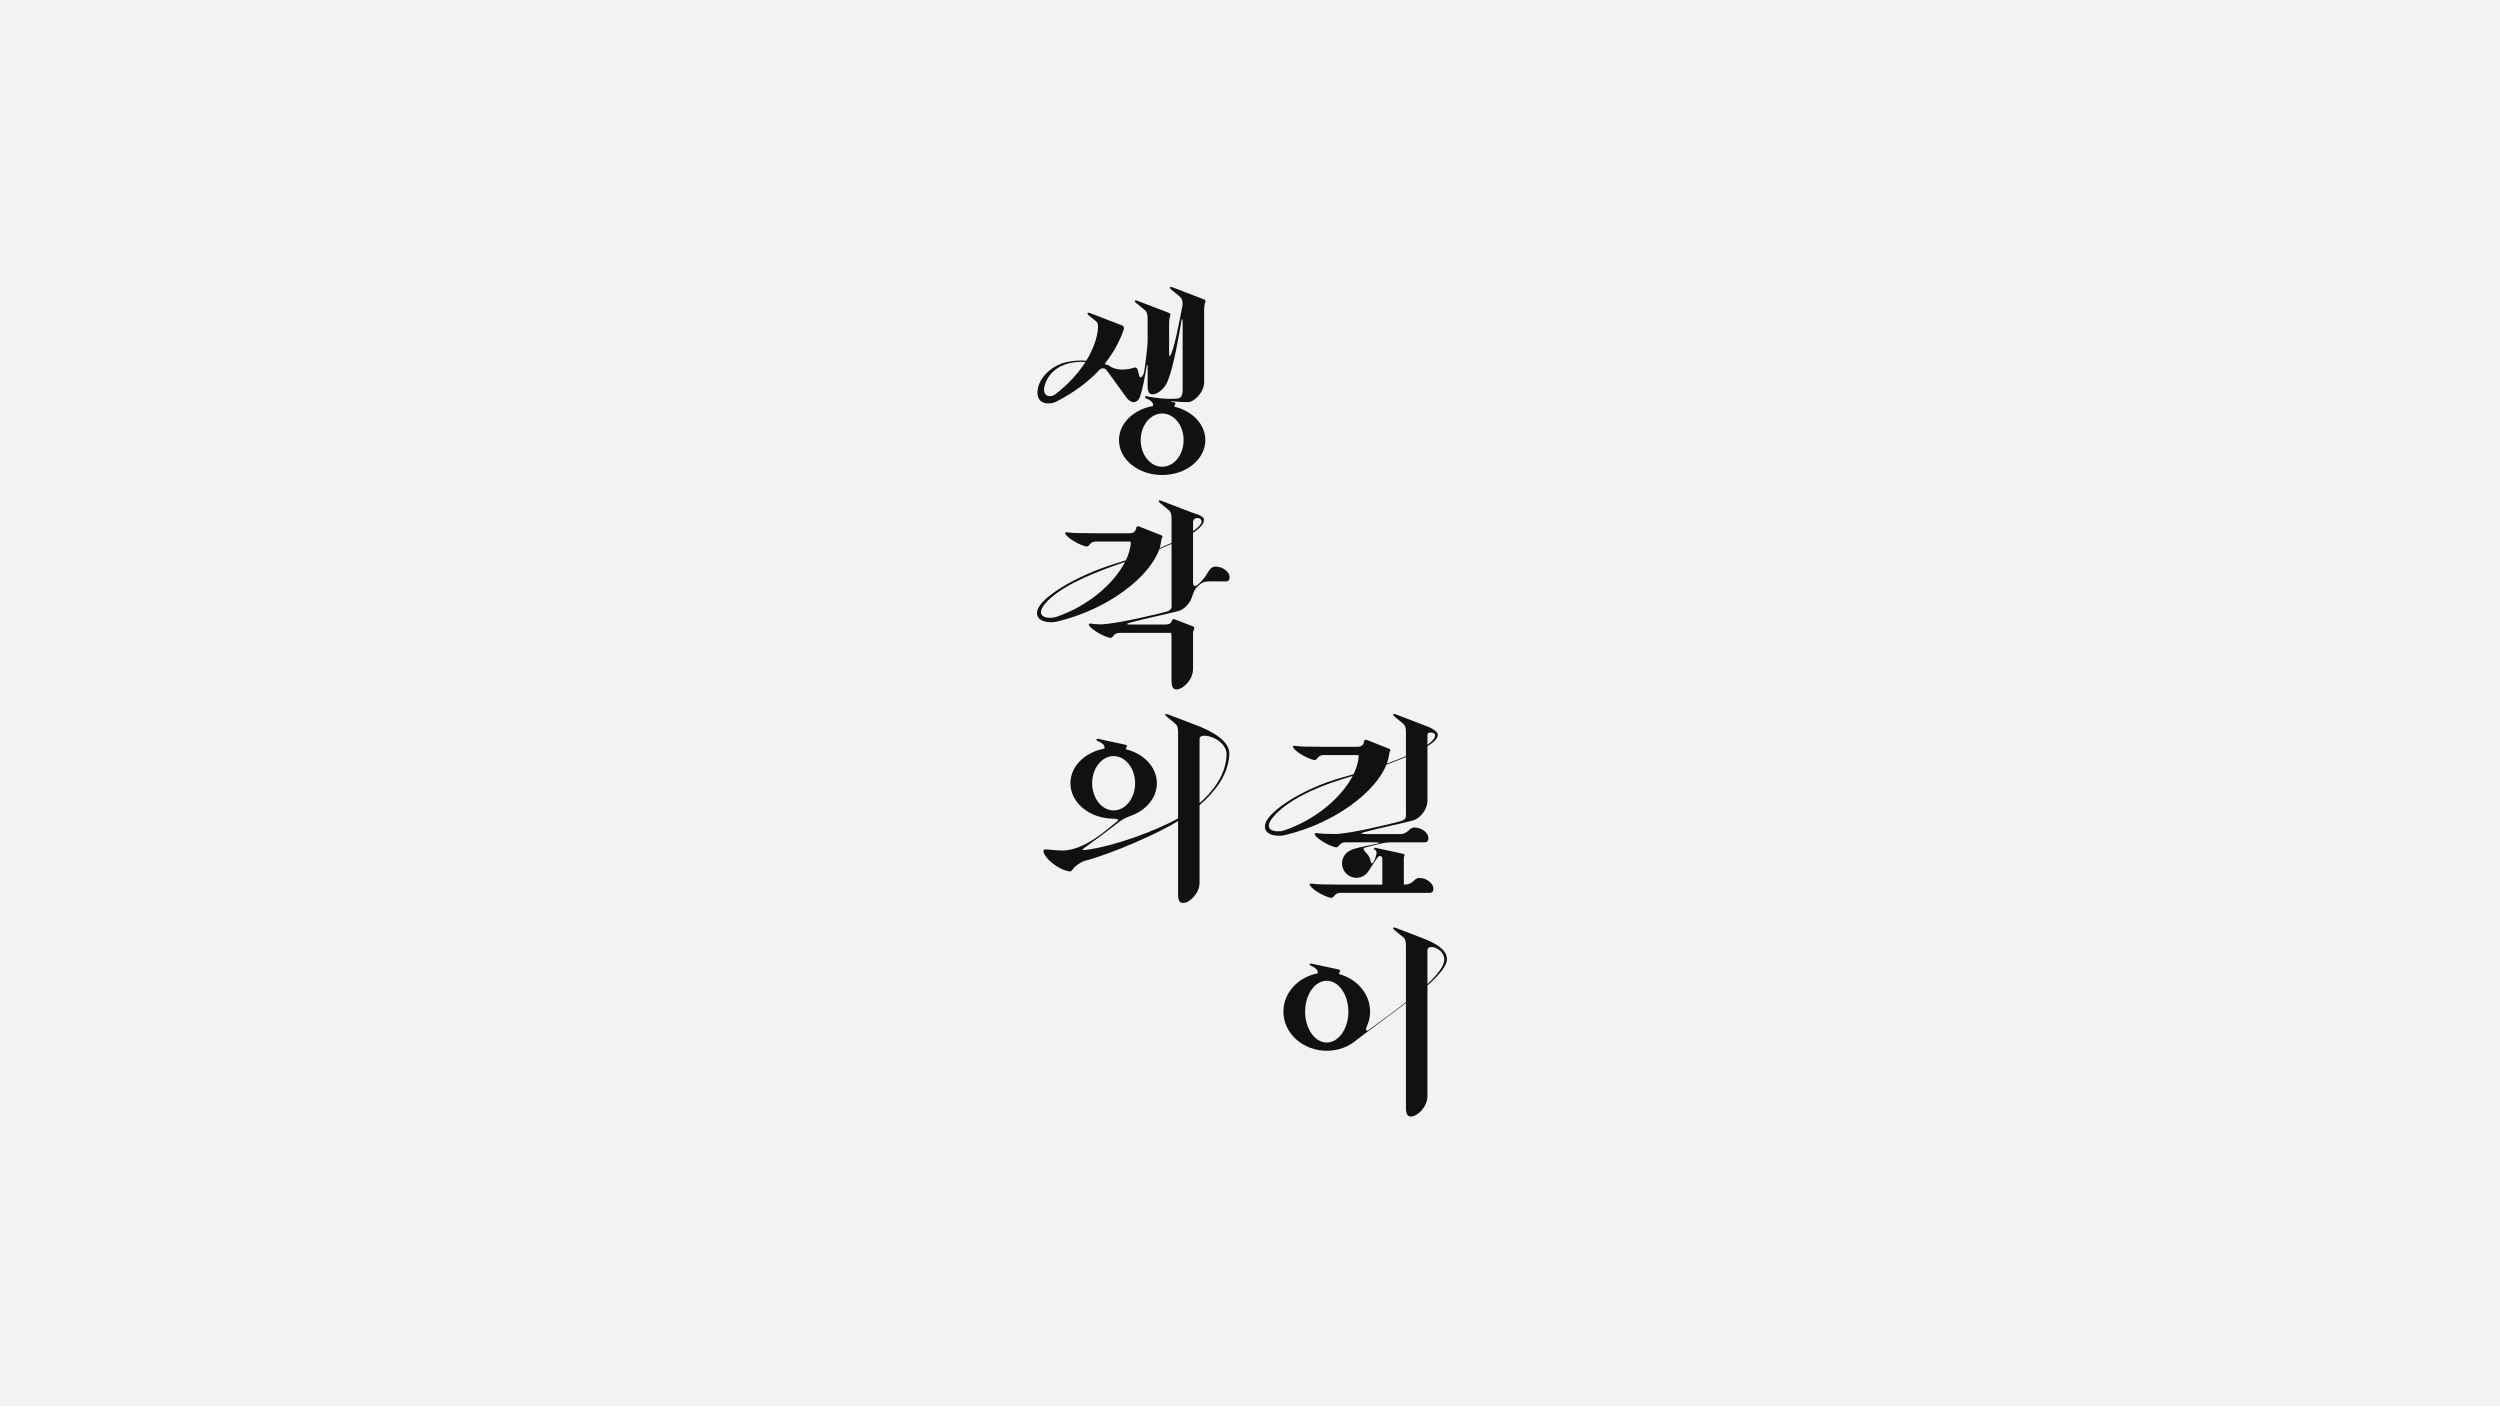
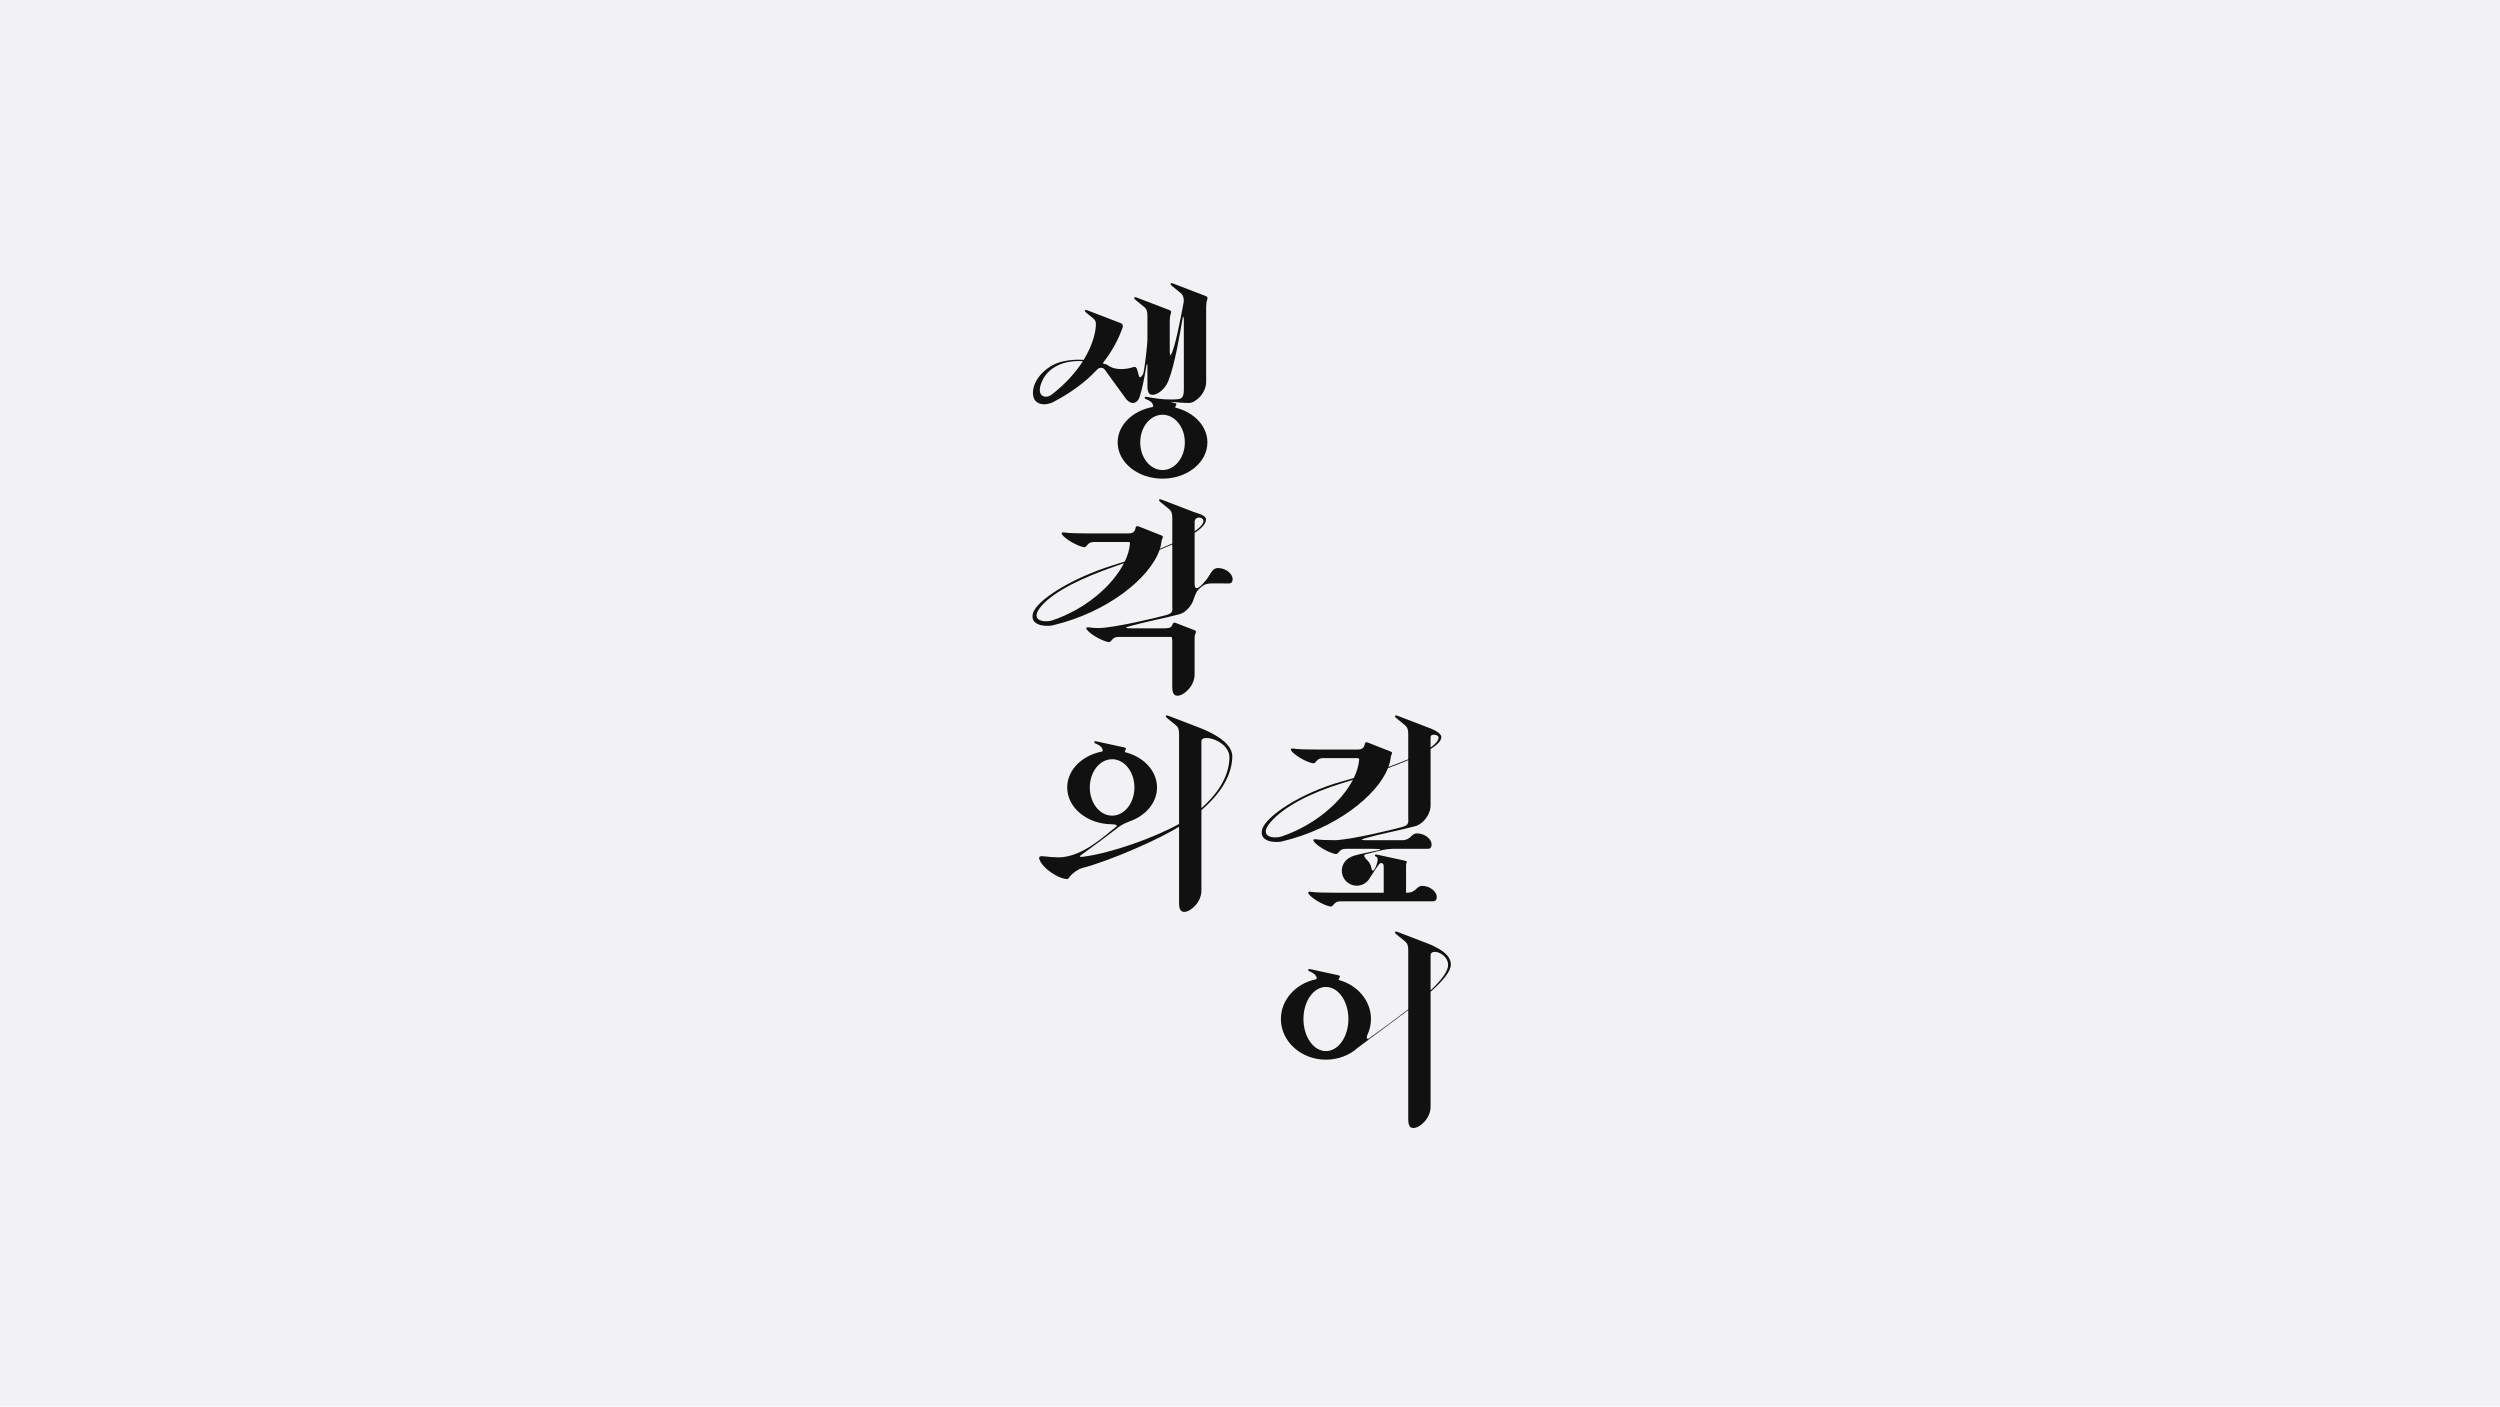
<svg xmlns="http://www.w3.org/2000/svg" width="1920" height="1080" viewBox="0 0 1920 1080" fill="none">
  <rect width="1920" height="1080" fill="#F2F2F4" />
-   <path d="M890.032 384.598C890.331 384.118 890.931 384.238 891.89 384.598C892.849 384.957 913.759 392.994 915.478 393.653C915.577 393.691 915.669 393.729 915.757 393.765V393.753C917.876 394.572 924.673 396.012 924.673 399.15C924.673 402.267 921.724 405.588 916.257 409.168V446.785C916.257 454.041 921.974 447.365 925.033 443.607C927.871 440.129 928.971 435.132 933.588 435.132C939.565 435.132 944.343 439.649 944.343 443.167C944.343 445.286 943.543 446.546 941.445 446.546C929.431 446.546 925.493 445.866 922.374 448.205C919.736 450.184 918.617 451.343 917.677 452.922C917.045 453.971 916.149 456.414 915.774 457.474C914.137 463.722 908.672 468.583 904.673 469.362C894.923 472.018 879.644 474.905 868.103 478.149C862.906 479.609 866.923 479.668 869.342 479.668H894.762C898.012 479.548 899.301 478.805 899.846 476.97C900.246 475.67 901.005 475.21 902.025 475.61C903.324 476.11 915.298 480.707 916.158 481.047C917.017 481.386 917.257 481.846 917.257 482.286C917.257 483.046 916.238 484.246 916.238 486.425V513.81C916.237 522.366 908.302 529.481 903.584 529.481C901.385 529.481 899.726 528.202 899.726 523.045V489.442C899.726 488.954 899.712 487.594 899.334 486.024H859.868C854.73 486.024 855.13 490.521 852.291 489.822C846.595 488.443 839.359 484.066 836.74 480.808C835.64 479.428 836.34 478.708 837.939 478.948C839.718 479.22 841.805 479.397 844.681 479.508C856.4 479.605 891.034 471.112 895.268 469.893C899.111 468.788 899.959 467.583 899.83 464.879C899.804 464.611 899.783 464.328 899.769 464.03C899.768 464.019 899.767 464.007 899.766 463.996H899.767C899.753 463.692 899.746 463.372 899.746 463.036V417.74C896.842 419.026 893.71 420.343 890.366 421.692C883.243 442.424 852.036 467.845 811.577 477.41C811.397 477.46 811.208 477.508 811.012 477.549C810.943 477.563 810.873 477.574 810.801 477.587C810.754 477.596 810.707 477.605 810.66 477.612C805.565 478.503 794.533 477.523 796.72 468.794C799.159 459.059 825.405 442.528 855.969 433.053C858.989 432.117 861.885 431.194 864.664 430.286C866.898 425.616 868.222 421.029 868.497 416.744C868.44 416.208 867.965 415.882 867.422 415.882L867.421 415.881H841.657C836.499 415.881 836.899 420.378 834.08 419.679C828.384 418.299 821.167 413.922 818.529 410.664C817.409 409.285 818.129 408.565 819.728 408.805C823.386 409.364 828.343 409.524 838.778 409.524H867.882C871.9 409.524 872.42 406.486 872.64 405.347C872.9 404.027 873.82 403.968 874.839 404.348C876.141 404.848 890.851 410.684 891.71 411.023C892.57 411.363 892.81 411.823 892.81 412.263C892.81 413.022 892.09 412.903 891.75 415.781C891.556 417.447 891.176 419.161 890.623 420.911C893.96 419.559 896.995 418.254 899.746 417V398.211C899.746 394.473 899.066 392.973 897.287 391.494C895.508 390.015 891.75 386.976 891.071 386.436C890.391 385.897 889.672 385.177 890.032 384.598ZM864.035 431.557C861.522 432.448 858.946 433.354 856.309 434.271C835.14 441.647 812.772 451.722 802.897 463.316C793.586 474.274 805.379 475.54 810.835 473.889C835.742 465.555 855.533 448.165 864.035 431.557ZM922.754 400.01C922.22 397.167 916.788 396.801 916.293 400.578C916.272 401.01 916.257 401.485 916.257 402.009V407.984C921.23 404.478 923.087 401.77 922.754 400.01Z" fill="#111111" />
-   <path d="M895.041 548.598C895.341 548.118 895.941 548.238 896.901 548.598C897.865 548.96 918.772 556.995 920.492 557.655C920.594 557.694 920.69 557.735 920.781 557.771C920.784 557.765 920.788 557.76 920.791 557.754C931.047 561.973 944.542 569.01 944.122 579.246C943.452 595.683 932.138 608.971 921.271 618.324V677.828C921.271 686.384 913.334 693.501 908.616 693.501C906.417 693.501 904.757 692.222 904.757 687.064V630.526C890.179 639.765 854.212 655.597 833.165 661.114C830.127 661.914 825.649 665.073 823.789 667.751C822.73 669.291 822.43 669.39 820.691 669.13C815.093 668.291 805.757 662.413 802.398 656.555C800.099 652.517 801.858 652.057 804.897 652.437C808.498 652.894 811.968 653.107 815.693 653.218V653.217C833.585 653.217 851.298 635.825 858.116 630.707C859.935 629.347 857.456 628.767 855.277 628.767C855.277 628.767 855.279 628.76 855.284 628.746C855.281 628.746 855.279 628.747 855.277 628.747C836.944 628.747 822.09 616.571 822.09 601.537C822.09 588.621 833.054 577.814 847.768 575.026C848.625 574.777 848.371 573.865 848.039 572.968C847.32 570.989 844.861 569.849 843.202 569.169C842.382 568.83 841.822 568.25 842.142 567.67C842.402 567.211 843.202 567.35 844.442 567.65C844.534 567.67 862.817 571.629 864.034 571.909C865.133 572.169 865.494 572.369 865.494 572.968C865.494 573.448 865.194 573.608 864.774 574.627C864.594 575.067 864.594 575.347 864.913 575.487V575.493C878.544 578.876 888.464 589.251 888.464 601.537C888.464 612.859 880.038 622.559 868.046 626.659C868.05 626.664 868.052 626.667 868.052 626.668C864.174 628.207 861.675 629.547 859.755 631.046C846.701 641.202 837.345 647.78 832.287 651.558C830.515 652.883 832.035 652.935 833.205 652.832C833.528 652.792 833.853 652.75 834.18 652.707C834.222 652.7 834.246 652.698 834.246 652.698H834.245C854.986 649.923 886.19 638.834 904.757 628.524V562.212C904.757 558.474 904.077 556.975 902.298 555.496C900.519 554.016 896.76 550.977 896.08 550.437C895.401 549.897 894.682 549.178 895.041 548.598ZM855.277 580.685C846.16 580.685 838.784 590.021 838.784 601.537C838.784 613.052 846.16 622.389 855.277 622.389C864.393 622.389 871.771 613.052 871.771 601.537C871.771 590.021 864.393 580.685 855.277 580.685ZM941.983 579.666C942.302 566.991 921.211 561.493 921.291 567.351C921.291 567.351 921.285 567.333 921.271 567.298V616.816C930.946 608.312 941.593 595.424 941.983 579.666Z" fill="#111111" />
-   <path d="M1070.05 548.598C1070.35 548.118 1070.95 548.238 1071.91 548.598C1072.87 548.959 1093.77 556.993 1095.49 557.653C1095.58 557.687 1095.66 557.721 1095.74 557.752C1095.75 557.746 1095.76 557.74 1095.78 557.733V557.753C1099.33 559.072 1104.23 561.671 1104.23 564.31C1104.23 566.987 1101.31 569.979 1096.28 573.155V614.683C1096.28 622.694 1089.32 629.443 1084.56 630.269C1074.8 632.917 1059.58 635.796 1048.08 639.03C1042.88 640.49 1046.88 640.55 1049.3 640.55H1074.85C1082.12 640.55 1081.66 635.493 1086.28 635.492C1092.26 635.492 1097.03 640.009 1097.03 643.527C1097.03 645.646 1096.23 646.906 1094.14 646.906H1068.13C1065.08 646.999 1063.01 647.264 1060.79 647.806C1055.74 649.045 1052.58 649.745 1048.08 650.984C1045.84 651.604 1048.64 654.521 1049.64 655.441C1049.68 655.478 1049.71 655.518 1049.74 655.557C1051.25 657.165 1052.29 659.227 1052.62 661.52C1052.63 661.519 1052.64 661.519 1052.64 661.519C1052.96 663.038 1053.58 663.777 1054.82 661.979C1055.8 660.539 1056.76 657.88 1057.12 655.602C1057.38 653.892 1056.69 653.162 1056.32 652.903C1056.25 652.866 1056.18 652.833 1056.12 652.803C1055.34 652.403 1054.9 651.963 1055.22 651.384C1055.46 650.924 1056.28 651.064 1057.51 651.363C1057.51 651.363 1075.88 655.341 1077.1 655.621C1078.2 655.861 1078.74 656.081 1078.74 656.681C1078.74 657.16 1078.14 657.421 1078.14 659.18V679.349H1078.66C1085.94 679.349 1085.48 674.291 1090.1 674.291C1096.07 674.291 1100.85 678.809 1100.85 682.327C1100.85 684.446 1100.05 685.705 1097.95 685.705H1029.47C1024.33 685.705 1024.73 690.204 1021.89 689.504C1016.2 688.125 1008.96 683.747 1006.34 680.488C1005.24 679.109 1005.94 678.389 1007.54 678.629C1011.2 679.189 1016.16 679.349 1026.59 679.349H1061.63V659.499C1061.63 659.491 1061.63 659.483 1061.63 659.475C1061.21 656.562 1058.93 657.381 1058.33 658.101C1057.36 659.3 1054.88 662.756 1051.36 668.47C1051.36 668.469 1051.36 668.468 1051.35 668.468C1049.47 671.857 1045.86 674.151 1041.7 674.151C1035.61 674.151 1030.67 669.211 1030.67 663.117C1030.67 658.716 1033.25 654.919 1036.97 653.147C1038.5 652.274 1041.26 651.42 1044.3 650.784C1049.06 649.765 1054.02 648.785 1058.51 647.766L1058.53 647.746C1059.35 647.546 1059.13 647.086 1058.21 647.046C1057.61 647.02 1055.11 646.951 1053.47 646.906H1033.31C1028.17 646.906 1028.57 651.404 1025.73 650.704C1020.03 649.325 1012.8 644.947 1010.18 641.688C1009.08 640.309 1009.78 639.59 1011.38 639.83C1014.37 640.287 1018.22 640.474 1025.22 640.528C1037.43 640.37 1071.1 631.974 1075.27 630.774C1079.24 629.626 1079.97 628.318 1079.82 625.431C1079.81 625.31 1079.8 625.187 1079.79 625.061C1079.79 625 1079.79 624.939 1079.78 624.878C1079.78 624.878 1079.78 624.878 1079.78 624.878C1079.77 624.574 1079.76 624.254 1079.76 623.918V581.386C1075.2 583.314 1070.17 585.265 1064.82 587.212C1056.72 607.644 1026.07 632.057 986.607 641.388C986.423 641.439 986.232 641.488 986.032 641.529C985.963 641.543 985.893 641.554 985.821 641.567C985.774 641.577 985.727 641.585 985.681 641.593C980.585 642.484 969.553 641.503 971.74 632.774C974.179 623.04 1000.15 605.589 1030.99 597.033C1033.92 596.218 1036.77 595.407 1039.52 594.603C1041.82 589.887 1043.19 585.251 1043.5 580.919C1043.5 580.921 1043.5 580.922 1043.5 580.922C1043.54 580.282 1043.02 579.881 1042.42 579.881H1016.66C1011.5 579.881 1011.9 584.378 1009.08 583.679C1003.38 582.299 996.167 577.922 993.528 574.664C992.409 573.285 993.129 572.565 994.728 572.805C998.386 573.364 1003.34 573.524 1013.78 573.524H1042.89C1042.89 573.518 1042.88 573.511 1042.88 573.505H1042.9C1046.92 573.505 1047.44 570.467 1047.66 569.327C1047.92 568.008 1048.84 567.947 1049.86 568.327C1051.16 568.827 1065.87 574.664 1066.73 575.004C1067.59 575.344 1067.83 575.803 1067.83 576.243C1067.83 577.003 1067.11 576.883 1066.77 579.762C1066.52 581.9 1065.97 584.118 1065.13 586.389C1070.62 584.432 1075.5 582.532 1079.76 580.702V562.211C1079.76 558.473 1079.08 556.973 1077.3 555.494C1075.53 554.015 1071.77 550.976 1071.09 550.437C1070.41 549.897 1069.69 549.177 1070.05 548.598ZM1051.38 668.475H1051.36C1051.36 668.473 1051.36 668.471 1051.36 668.47C1051.37 668.472 1051.38 668.474 1051.38 668.475ZM1038.85 595.925C1036.36 596.708 1033.85 597.485 1031.33 598.252C1007.76 605.448 987.792 615.703 977.917 627.297C968.614 638.245 980.378 639.519 985.841 637.874C1010.56 629.607 1030.24 612.418 1038.85 595.925ZM1102.17 564.63C1102.17 562.436 1096.76 561.732 1096.36 563.871C1096.31 564.477 1096.28 565.183 1096.28 566.009V572.016C1100.21 569.228 1102.17 566.741 1102.17 564.63Z" fill="#111111" />
-   <path d="M1070.05 712.598C1070.35 712.118 1070.95 712.238 1071.91 712.598C1072.87 712.958 1093.78 720.994 1095.5 721.653C1095.99 721.842 1096.34 721.995 1096.59 722.138C1103.84 725.381 1111.25 729.769 1111.25 736.665C1111.25 741.776 1105.29 748.819 1096.27 756.846V841.811C1096.27 850.366 1088.34 857.482 1083.62 857.482C1081.42 857.482 1079.76 856.203 1079.76 851.046V770.319C1067.87 779.465 1054.34 789.13 1042.4 798.253V798.239C1036.39 803.645 1028.1 806.988 1018.94 806.988C1000.54 806.988 985.653 793.516 985.653 776.925C985.653 762.655 996.684 750.691 1011.46 747.623V747.619C1012.4 747.399 1012.2 746.48 1011.8 745.58C1010.94 743.681 1008.62 742.462 1006.96 741.782C1006.14 741.442 1005.58 740.863 1005.9 740.283C1006.16 739.824 1006.96 739.964 1008.2 740.264C1008.27 740.28 1026.57 744.242 1027.79 744.521C1028.89 744.781 1029.25 744.981 1029.25 745.58C1029.25 746.06 1028.95 746.22 1028.53 747.239C1028.35 747.679 1028.35 748 1028.67 748.14V748.168C1042.31 751.93 1052.22 763.389 1052.22 776.925C1052.22 781.147 1051.25 785.166 1049.51 788.813C1049.52 788.817 1049.52 788.818 1049.52 788.818C1048.62 790.897 1049.38 792.276 1050.82 791.236C1060.66 784.133 1070.78 776.782 1079.76 769.729V726.211C1079.76 722.473 1079.08 720.973 1077.31 719.494C1075.53 718.015 1071.77 714.976 1071.09 714.437C1070.41 713.897 1069.69 713.177 1070.05 712.598ZM1018.94 753.236C1009.76 753.236 1002.32 763.851 1002.32 776.944C1002.32 790.037 1009.76 800.652 1018.94 800.652C1028.11 800.652 1035.55 790.037 1035.55 776.944C1035.55 763.851 1028.11 753.236 1018.94 753.236ZM1109.21 737.025C1109.21 728.322 1096.6 724.46 1096.28 729.651C1096.28 729.768 1096.27 729.887 1096.27 730.009V755.756C1104.16 748.318 1109.21 741.79 1109.21 737.025Z" fill="#111111" />
-   <path d="M898.572 220.637C898.872 220.157 899.472 220.277 900.431 220.637C901.392 220.997 922.286 229.027 924.006 229.686C925.724 230.346 925.744 230.566 925.784 231.445C925.824 232.524 924.785 233.204 924.785 238.038V293.2C924.785 301.751 916.854 308.864 912.139 308.864C912.132 308.864 912.125 308.863 912.118 308.863C909.262 308.983 900.355 308.185 899.812 308.104C899.172 308.024 898.693 308.245 899.552 308.425C899.552 308.425 899.515 308.423 899.445 308.42C900.42 308.633 901.089 308.778 901.29 308.824C902.389 309.084 902.748 309.284 902.748 309.883C902.748 310.362 902.449 310.522 902.029 311.541C901.857 311.963 901.851 312.217 902.133 312.36C915.774 315.682 925.704 325.905 925.704 338.014C925.704 352.818 910.86 364.805 892.539 364.806C874.218 364.806 859.374 352.818 859.374 338.014C859.374 325.271 870.372 314.615 885.118 311.894C885.875 311.613 885.627 310.748 885.307 309.883C884.587 307.905 882.13 306.766 880.472 306.087C879.653 305.747 879.093 305.168 879.413 304.589C879.596 304.265 880.046 304.241 880.729 304.358C880.717 304.352 880.711 304.348 880.711 304.348C880.711 304.348 889.522 306.087 895.795 306.247C901.889 306.387 904.806 306.246 906.045 305.527C907.206 304.853 908.156 303.476 908.271 300.228L908.282 299.554V247.632C908.187 245.33 907.766 244.163 907.483 245.75C905.071 259.563 901.555 280.377 897.18 291.608C896.797 292.825 896.271 293.982 895.645 295.06C895.628 295.093 895.613 295.126 895.596 295.158C895.595 295.158 895.593 295.157 895.589 295.156C892.883 299.748 888.35 302.87 885.227 302.87C883.029 302.87 881.371 301.591 881.371 296.436V281.351L881.37 281.352C881.37 279.994 880.851 279.875 880.711 280.754C879.288 289.697 877.617 298.145 875.835 303.626C875.659 304.313 875.438 304.939 875.175 305.501C875.148 305.57 875.123 305.639 875.097 305.707C875.095 305.706 875.09 305.702 875.082 305.694C874.3 307.263 873.166 308.302 871.7 308.744C869.363 309.443 866.526 307.446 865.048 305.148C864.568 304.429 856.876 293.9 849.783 284.19C848.792 282.818 846.348 282.137 844.287 284.105C844.188 284.212 844.089 284.317 843.989 284.424V284.43C843.988 284.428 843.987 284.428 843.986 284.427C835.357 293.657 824.594 301.472 811.807 308.169C811.624 308.281 811.43 308.388 811.225 308.484C806.21 310.822 796.76 311.082 796.76 301.352C796.76 291.623 806.669 280.754 819.296 278.056C824.834 276.883 829.932 276.725 834.264 277.029C841.726 264.891 843.27 254.933 843.271 250.965C843.271 249.147 843.19 247.908 841.393 246.43C839.595 244.951 836.957 242.834 836.298 242.294C835.639 241.754 834.899 241.035 835.259 240.456C835.558 239.996 836.178 240.116 837.117 240.456C838.063 240.798 860.032 249.286 861.711 249.886C862.85 250.305 863.589 251.504 863.029 253.102L863.05 253.082C859.706 262.506 855.037 270.924 849.099 278.473C849.102 278.475 849.104 278.476 849.104 278.476C847.367 280.614 850.323 279.575 852.001 280.913C857.036 284.909 865.447 284.19 870.941 282.391C872.839 281.772 873.499 283.231 873.818 284.27C874.279 285.803 874.672 287.28 875.006 288.696C875.012 288.676 875.016 288.665 875.017 288.665C875.017 288.665 875.357 290.163 876.176 289.824C876.655 289.624 878.153 288.525 878.673 285.668C879.192 282.81 881.37 267.167 881.37 261.353C881.37 261.353 881.371 261.355 881.371 261.356V244.591C881.371 240.855 880.691 239.356 878.913 237.878C877.135 236.399 873.38 233.363 872.7 232.823C872.021 232.284 871.302 231.565 871.661 230.985C871.961 230.506 872.56 230.626 873.519 230.985C874.478 231.345 895.377 239.377 897.095 240.036C898.812 240.695 898.832 240.915 898.872 241.794C898.912 242.873 897.873 243.552 897.873 248.387V270.87C897.887 270.853 897.894 270.844 897.894 270.844C897.894 272.362 897.993 274.14 898.612 273.361C901.369 269.865 905.665 247.868 908.003 235.241C908.2 234.19 908.247 233.311 908.227 232.613C908.035 230.028 907.319 228.771 905.825 227.529C904.047 226.051 900.291 223.014 899.611 222.474C898.932 221.935 898.213 221.216 898.572 220.637ZM892.539 317.575C883.429 317.575 876.056 326.725 876.056 338.014C876.056 349.302 883.429 358.452 892.539 358.452C901.649 358.452 909.021 349.302 909.021 338.014C909.021 326.725 901.649 317.575 892.539 317.575ZM833.662 277.991C819.084 277.087 808.511 282.764 804.071 291.642C798.098 303.61 805.431 306.347 810.485 302.81C810.522 302.785 810.559 302.76 810.596 302.736C821.429 294.299 828.749 285.73 833.662 277.991Z" fill="#111111" />
+   <path d="M890.219 383.739C890.53 383.241 891.154 383.365 892.151 383.739C893.155 384.116 914.878 392.464 916.664 393.149C916.767 393.189 916.863 393.229 916.954 393.266V393.253C919.156 394.105 926.219 395.601 926.219 398.862C926.219 402.101 923.155 405.552 917.474 409.272V448.365L917.477 448.709C917.658 455.69 923.464 448.907 926.593 445.062C929.543 441.448 930.686 436.255 935.484 436.255C941.695 436.255 946.66 440.949 946.66 444.605C946.66 446.807 945.829 448.116 943.648 448.116C931.163 448.116 927.071 447.41 923.83 449.841C921.088 451.897 919.924 453.102 918.948 454.743C918.29 455.834 917.36 458.374 916.971 459.475C915.268 465.969 909.586 471.021 905.431 471.828C895.298 474.587 879.422 477.588 867.431 480.959C862.147 482.442 866.027 482.534 868.552 482.537H895.148C898.516 482.411 899.853 481.639 900.419 479.733C900.834 478.383 901.623 477.905 902.683 478.32C904.033 478.84 916.477 483.618 917.37 483.971C918.263 484.324 918.513 484.802 918.513 485.259C918.513 486.048 917.453 487.295 917.453 489.559V518.019C917.453 526.909 909.206 534.304 904.304 534.305C902.019 534.305 900.294 532.976 900.294 527.616V492.696C900.294 492.189 900.279 490.776 899.887 489.144H858.872C853.533 489.144 853.949 493.817 850.999 493.09C845.079 491.656 837.558 487.108 834.837 483.722C833.694 482.288 834.421 481.54 836.083 481.789C837.931 482.072 840.098 482.256 843.082 482.371C855.252 482.476 891.26 473.646 895.661 472.38C899.653 471.231 900.535 469.98 900.403 467.173C900.376 466.902 900.354 466.617 900.34 466.316C900.338 466.295 900.337 466.273 900.335 466.251H900.337C900.323 465.935 900.314 465.603 900.314 465.254V418.182C897.296 419.518 894.041 420.887 890.565 422.289C883.163 443.831 850.739 470.247 808.7 480.188C808.509 480.242 808.31 480.293 808.101 480.336C808.024 480.352 807.944 480.364 807.863 480.379C807.821 480.387 807.779 480.395 807.737 480.401C802.443 481.328 790.975 480.309 793.248 471.237C795.782 461.121 823.058 443.94 854.82 434.094C857.958 433.122 860.969 432.162 863.857 431.219C866.178 426.367 867.554 421.601 867.84 417.148C867.782 416.59 867.288 416.25 866.724 416.25L866.723 416.249H839.947C834.588 416.249 835.003 420.923 832.074 420.196C826.154 418.763 818.654 414.213 815.912 410.827C814.749 409.394 815.497 408.646 817.158 408.895C820.96 409.477 826.112 409.644 836.956 409.644H867.202C871.377 409.643 871.917 406.486 872.145 405.302C872.415 403.931 873.371 403.868 874.431 404.263C875.781 404.782 891.071 410.848 891.964 411.201C892.857 411.554 893.106 412.032 893.106 412.489C893.106 413.279 892.358 413.154 892.005 416.145C891.803 417.877 891.41 419.658 890.835 421.477C894.302 420.071 897.455 418.715 900.314 417.412V397.886C900.314 394.001 899.608 392.443 897.76 390.906C895.911 389.369 892.005 386.211 891.299 385.65C890.593 385.09 889.845 384.342 890.219 383.739ZM863.203 432.54C860.591 433.467 857.914 434.408 855.174 435.361C833.175 443.027 809.929 453.496 799.667 465.545C790.004 476.917 802.215 478.245 807.894 476.539C833.788 467.882 854.364 449.804 863.203 432.54ZM924.225 399.756C923.67 396.806 918.039 396.422 917.513 400.331C917.49 400.784 917.474 401.283 917.474 401.833V408.043C922.641 404.4 924.57 401.585 924.225 399.756Z" fill="#111111" />
+   <path d="M895.425 549.74C895.736 549.241 896.36 549.366 897.357 549.74C898.359 550.115 920.086 558.465 921.873 559.151C921.98 559.192 922.079 559.234 922.174 559.272C922.177 559.266 922.181 559.26 922.184 559.254C932.843 563.638 946.867 570.952 946.431 581.589C945.733 598.671 933.977 612.48 922.684 622.199V684.036C922.683 692.928 914.435 700.324 909.532 700.324C907.247 700.324 905.522 698.995 905.522 693.635V634.88C890.373 644.481 852.995 660.934 831.123 666.667C827.965 667.498 823.311 670.781 821.379 673.565C820.278 675.164 819.966 675.268 818.158 674.998C812.341 674.126 802.639 668.017 799.148 661.93C796.759 657.733 798.587 657.256 801.745 657.651C805.487 658.126 809.094 658.347 812.965 658.462V658.461C831.559 658.461 849.967 640.386 857.052 635.068C858.942 633.655 856.366 633.052 854.101 633.052C854.101 633.052 854.103 633.044 854.108 633.03C854.106 633.03 854.104 633.031 854.101 633.031C835.05 633.031 819.613 620.378 819.613 604.754C819.613 591.331 831.007 580.101 846.299 577.203C847.189 576.944 846.925 575.996 846.581 575.065C845.833 573.008 843.277 571.824 841.553 571.117C840.701 570.764 840.119 570.162 840.451 569.56C840.721 569.082 841.553 569.227 842.841 569.538C842.841 569.538 861.931 573.673 863.201 573.964C864.344 574.234 864.718 574.442 864.718 575.065C864.718 575.563 864.407 575.73 863.971 576.789C863.784 577.246 863.783 577.537 864.115 577.683V577.689C878.281 581.205 888.59 591.987 888.59 604.754C888.59 616.521 879.833 626.601 867.37 630.862C867.373 630.867 867.376 630.869 867.377 630.87C863.347 632.47 860.749 633.862 858.755 635.42C845.188 645.974 835.465 652.81 830.209 656.737C828.374 658.109 829.938 658.168 831.152 658.062C831.504 658.019 831.859 657.973 832.217 657.925C832.235 657.922 832.245 657.921 832.245 657.921H832.244C853.798 655.037 886.227 643.515 905.522 632.8V563.888C905.522 560.003 904.816 558.444 902.967 556.907C901.118 555.369 897.211 552.212 896.505 551.651C895.799 551.09 895.051 550.342 895.425 549.74ZM854.101 583.084C844.628 583.084 836.961 592.787 836.961 604.754C836.961 616.721 844.628 626.424 854.101 626.424C863.575 626.424 871.242 616.721 871.242 604.754C871.242 592.787 863.575 583.084 854.101 583.084ZM944.208 582.026C944.54 568.854 922.622 563.14 922.704 569.227C922.703 569.224 922.696 569.206 922.684 569.174V620.632C932.738 611.795 943.803 598.402 944.208 582.026Z" fill="#111111" />
+   <path d="M1071.43 549.739C1071.74 549.241 1072.37 549.365 1073.37 549.739C1074.37 550.116 1096.09 558.463 1097.88 559.149C1097.97 559.184 1098.05 559.22 1098.13 559.252C1098.14 559.246 1098.16 559.24 1098.17 559.233V559.254C1101.87 560.625 1106.96 563.325 1106.96 566.067C1106.96 568.849 1103.92 571.96 1098.69 575.261V618.416C1098.69 626.739 1091.46 633.751 1086.51 634.612C1076.38 637.365 1060.56 640.356 1048.6 643.718C1043.2 645.234 1047.36 645.297 1049.87 645.297H1076.42C1083.98 645.297 1083.5 640.041 1088.3 640.041C1094.51 640.041 1099.48 644.735 1099.48 648.392C1099.48 650.594 1098.65 651.902 1096.46 651.902H1069.44C1066.27 651.998 1064.12 652.274 1061.81 652.838C1056.56 654.126 1053.28 654.853 1048.6 656.141C1046.28 656.785 1049.18 659.818 1050.22 660.773C1050.26 660.812 1050.3 660.852 1050.32 660.893C1051.9 662.564 1052.98 664.707 1053.32 667.089C1053.33 667.088 1053.34 667.088 1053.34 667.088C1053.67 668.667 1054.32 669.436 1055.6 667.566C1056.62 666.071 1057.62 663.308 1057.99 660.939C1058.27 659.166 1057.55 658.406 1057.17 658.136C1057.09 658.096 1057.02 658.062 1056.95 658.03C1056.14 657.615 1055.69 657.158 1056.02 656.556C1056.27 656.078 1057.12 656.224 1058.41 656.535C1058.41 656.535 1077.5 660.669 1078.77 660.96C1079.91 661.209 1080.47 661.437 1080.47 662.061C1080.47 662.559 1079.85 662.829 1079.85 664.657V685.618H1080.39C1087.95 685.618 1087.47 680.362 1092.27 680.362C1098.48 680.363 1103.44 685.057 1103.44 688.713C1103.44 690.915 1102.61 692.224 1100.43 692.224H1029.26C1023.92 692.224 1024.34 696.898 1021.39 696.171C1015.47 694.737 1007.95 690.188 1005.23 686.802C1004.09 685.368 1004.81 684.621 1006.47 684.87C1010.28 685.452 1015.43 685.618 1026.27 685.618H1062.69V664.989C1062.69 664.979 1062.69 664.968 1062.69 664.958C1062.25 661.938 1059.88 662.789 1059.26 663.536C1058.24 664.782 1055.67 668.374 1052.01 674.312C1052.01 674.312 1052.01 674.31 1052 674.31C1050.05 677.832 1046.29 680.217 1041.98 680.217C1035.64 680.217 1030.51 675.083 1030.51 668.75C1030.51 664.175 1033.19 660.227 1037.06 658.387C1038.65 657.479 1041.52 656.593 1044.68 655.933C1049.62 654.873 1054.77 653.855 1059.45 652.796L1059.47 652.775C1060.32 652.568 1060.09 652.089 1059.13 652.048C1058.5 652.02 1055.89 651.949 1054.18 651.902H1033.25C1027.91 651.902 1028.33 656.576 1025.38 655.85C1019.46 654.416 1011.94 649.867 1009.22 646.48C1008.07 645.047 1008.8 644.3 1010.46 644.549C1013.56 645.024 1017.57 645.218 1024.83 645.274C1037.5 645.118 1072.52 636.386 1076.85 635.139C1081 633.939 1081.74 632.573 1081.58 629.542C1081.57 629.421 1081.57 629.298 1081.56 629.172C1081.56 629.119 1081.55 629.065 1081.55 629.011C1081.55 629.011 1081.55 629.011 1081.55 629.011C1081.54 628.695 1081.53 628.363 1081.53 628.014V583.813C1076.79 585.817 1071.56 587.844 1066 589.867C1057.58 611.101 1025.73 636.471 984.721 646.168C984.529 646.221 984.33 646.273 984.122 646.315C984.037 646.333 983.949 646.347 983.861 646.363C983.831 646.369 983.802 646.374 983.773 646.379C978.485 647.31 966.994 646.297 969.269 637.217C971.803 627.1 998.788 608.964 1030.84 600.073C1033.89 599.226 1036.85 598.385 1039.71 597.549C1042.1 592.648 1043.53 587.829 1043.85 583.326C1043.85 583.328 1043.85 583.33 1043.85 583.33C1043.89 582.665 1043.35 582.249 1042.72 582.249H1015.95C1010.59 582.249 1011 586.923 1008.07 586.196C1002.15 584.763 994.654 580.213 991.912 576.827C990.749 575.394 991.497 574.646 993.158 574.895C996.96 575.477 1002.11 575.644 1012.96 575.644H1043.21C1043.2 575.637 1043.2 575.629 1043.2 575.622H1043.22C1047.4 575.622 1047.94 572.466 1048.17 571.281C1048.44 569.91 1049.39 569.848 1050.45 570.242C1051.8 570.762 1067.09 576.827 1067.98 577.181C1068.88 577.534 1069.13 578.012 1069.13 578.469C1069.13 579.258 1068.38 579.134 1068.03 582.125C1067.77 584.348 1067.19 586.652 1066.32 589.013C1072.02 586.979 1077.09 585.005 1081.53 583.103V563.886C1081.53 560.001 1080.82 558.443 1078.97 556.906C1077.12 555.369 1073.22 552.211 1072.51 551.65C1071.81 551.09 1071.06 550.342 1071.43 549.739ZM1052.03 674.317H1052.01C1052.01 674.316 1052.01 674.314 1052.01 674.312C1052.02 674.315 1052.03 674.317 1052.03 674.317ZM1039.02 598.922C1036.42 599.736 1033.81 600.544 1031.19 601.341C1006.7 608.819 985.95 619.476 975.688 631.524C966.024 642.896 978.235 644.224 983.915 642.519C1009.61 633.929 1030.07 616.064 1039.02 598.922ZM1104.82 566.399C1104.81 564.12 1099.19 563.388 1098.77 565.613C1098.72 566.243 1098.69 566.975 1098.69 567.833V574.075C1102.77 571.178 1104.82 568.593 1104.82 566.399Z" fill="#111111" />
+   <path d="M1071.43 715.739C1071.74 715.24 1072.37 715.365 1073.37 715.739C1074.37 716.115 1096.09 724.462 1097.88 725.149C1098.39 725.345 1098.75 725.505 1099.02 725.653C1106.55 729.024 1114.25 733.584 1114.25 740.75C1114.25 746.061 1108.06 753.38 1098.69 761.722V850.018C1098.69 858.909 1090.44 866.305 1085.54 866.305C1083.25 866.305 1081.53 864.975 1081.53 859.616V775.724C1069.17 785.228 1055.11 795.272 1042.7 804.753V804.739C1036.45 810.357 1027.83 813.832 1018.31 813.832C999.203 813.832 983.727 799.829 983.727 782.588C983.727 767.758 995.191 755.326 1010.54 752.137V752.134C1011.52 751.905 1011.31 750.95 1010.9 750.015C1010.01 748.042 1007.6 746.774 1005.87 746.068C1005.02 745.715 1004.44 745.112 1004.77 744.509C1005.04 744.032 1005.87 744.177 1007.16 744.489C1007.16 744.489 1026.25 748.623 1027.52 748.914C1028.66 749.184 1029.03 749.392 1029.03 750.015C1029.03 750.514 1028.72 750.68 1028.29 751.739C1028.1 752.196 1028.1 752.528 1028.43 752.674V752.704C1042.6 756.614 1052.9 768.522 1052.9 782.588C1052.9 786.975 1051.9 791.152 1050.09 794.943C1050.09 794.946 1050.1 794.948 1050.1 794.948C1049.16 797.108 1049.95 798.542 1051.45 797.462C1061.68 790.079 1072.19 782.44 1081.53 775.111V729.885C1081.53 726.001 1080.82 724.443 1078.97 722.906C1077.12 721.369 1073.22 718.211 1072.51 717.65C1071.81 717.089 1071.06 716.341 1071.43 715.739ZM1018.31 757.971C1008.78 757.972 1001.05 769.003 1001.05 782.609C1001.05 796.215 1008.78 807.246 1018.31 807.246C1027.85 807.246 1035.58 796.216 1035.58 782.609C1035.58 769.002 1027.85 757.971 1018.31 757.971ZM1112.13 741.124C1112.13 732.08 1099.03 728.067 1098.69 733.461C1098.69 733.582 1098.69 733.706 1098.69 733.833V760.59C1106.88 752.86 1112.13 746.075 1112.13 741.124Z" fill="#111111" />
+   <path d="M899.095 217.779C899.407 217.281 900.03 217.405 901.026 217.779C902.022 218.153 923.74 226.5 925.526 227.185C927.311 227.87 927.332 228.099 927.374 229.012C927.415 230.133 926.335 230.84 926.335 235.864V293.189C926.335 302.075 918.093 309.467 913.193 309.467C913.186 309.467 913.178 309.466 913.171 309.466C910.203 309.591 900.947 308.762 900.382 308.678C899.718 308.595 899.219 308.823 900.112 309.01C900.108 309.01 900.07 309.007 900 309.004C901.014 309.226 901.709 309.377 901.918 309.425C903.06 309.695 903.434 309.903 903.434 310.526C903.434 311.024 903.123 311.191 902.687 312.25C902.508 312.686 902.502 312.95 902.792 313.099C916.969 316.551 927.29 327.175 927.291 339.759C927.291 355.144 911.864 367.602 892.825 367.602C873.785 367.602 858.359 355.144 858.359 339.759C858.359 326.517 869.788 315.443 885.112 312.616C885.899 312.324 885.642 311.426 885.309 310.526C884.562 308.47 882.007 307.287 880.284 306.581C879.433 306.228 878.852 305.626 879.184 305.024C879.374 304.688 879.841 304.662 880.55 304.784C880.539 304.777 880.533 304.775 880.533 304.775C880.533 304.775 889.689 306.581 896.208 306.747C902.541 306.892 905.573 306.747 906.86 306C908.147 305.252 909.185 303.674 909.185 299.792V245.802C909.084 243.432 908.647 242.236 908.355 243.877C905.847 258.235 902.193 279.871 897.645 291.542C897.247 292.804 896.702 294.005 896.052 295.124C896.035 295.157 896.019 295.191 896.001 295.224C896.001 295.224 895.999 295.223 895.995 295.222C893.183 299.994 888.472 303.238 885.226 303.238C882.942 303.238 881.218 301.909 881.218 296.552V280.877L881.212 280.627C881.153 279.454 880.669 279.397 880.533 280.253C879.054 289.547 877.318 298.327 875.466 304.023C875.283 304.736 875.053 305.385 874.781 305.968C874.753 306.041 874.727 306.115 874.699 306.186C874.698 306.185 874.693 306.181 874.683 306.172C873.87 307.802 872.693 308.883 871.169 309.342C868.74 310.069 865.792 307.993 864.255 305.605C863.756 304.856 855.763 293.915 848.393 283.826C847.363 282.4 844.822 281.692 842.68 283.738C842.578 283.848 842.474 283.958 842.372 284.068V284.075C842.371 284.074 842.37 284.072 842.369 284.071C833.405 293.659 822.225 301.777 808.944 308.735C808.749 308.856 808.541 308.969 808.321 309.073C803.109 311.502 793.289 311.772 793.289 301.661C793.289 291.549 803.588 280.255 816.709 277.452C822.464 276.232 827.763 276.067 832.264 276.383C840.019 263.769 841.625 253.421 841.625 249.296C841.624 247.407 841.541 246.12 839.672 244.584C837.804 243.047 835.064 240.846 834.378 240.286C833.693 239.725 832.925 238.978 833.298 238.376C833.61 237.898 834.253 238.023 835.229 238.376C836.205 238.728 859.04 247.551 860.788 248.175C861.971 248.611 862.74 249.857 862.159 251.518L862.179 251.498C858.704 261.29 853.853 270.039 847.682 277.883C847.685 277.886 847.687 277.887 847.687 277.887C845.881 280.109 848.954 279.029 850.698 280.42C855.93 284.573 864.671 283.825 870.38 281.957C872.353 281.313 873.037 282.829 873.37 283.909C873.848 285.502 874.258 287.037 874.605 288.508C874.611 288.488 874.615 288.478 874.616 288.476C874.621 288.498 874.975 290.031 875.82 289.68C876.318 289.473 877.876 288.331 878.416 285.362C878.955 282.393 881.218 266.135 881.218 260.093V242.673C881.218 238.791 880.512 237.233 878.665 235.697C876.817 234.16 872.913 231.004 872.208 230.444C871.502 229.883 870.755 229.136 871.128 228.534C871.44 228.036 872.063 228.16 873.059 228.534C874.056 228.908 895.774 237.255 897.559 237.94C899.344 238.625 899.365 238.854 899.407 239.767C899.448 240.888 898.369 241.595 898.369 246.619V269.982C898.381 269.966 898.388 269.957 898.389 269.956C898.389 271.534 898.494 273.382 899.137 272.572C902.002 268.938 906.466 246.078 908.895 232.957C909.1 231.865 909.149 230.951 909.127 230.226C908.929 227.539 908.184 226.233 906.631 224.942C904.783 223.405 900.88 220.25 900.174 219.689C899.468 219.128 898.722 218.381 899.095 217.779ZM892.825 318.519C883.357 318.519 875.696 328.029 875.696 339.759C875.696 351.49 883.357 361 892.825 361C902.292 361 909.954 351.49 909.954 339.759C909.953 328.029 902.292 318.519 892.825 318.519ZM831.639 277.383C816.49 276.444 805.502 282.343 800.888 291.57C794.68 304.007 802.3 306.851 807.553 303.176C807.59 303.151 807.627 303.126 807.664 303.102C818.924 294.332 826.533 285.427 831.639 277.383Z" fill="#111111" />
</svg>
